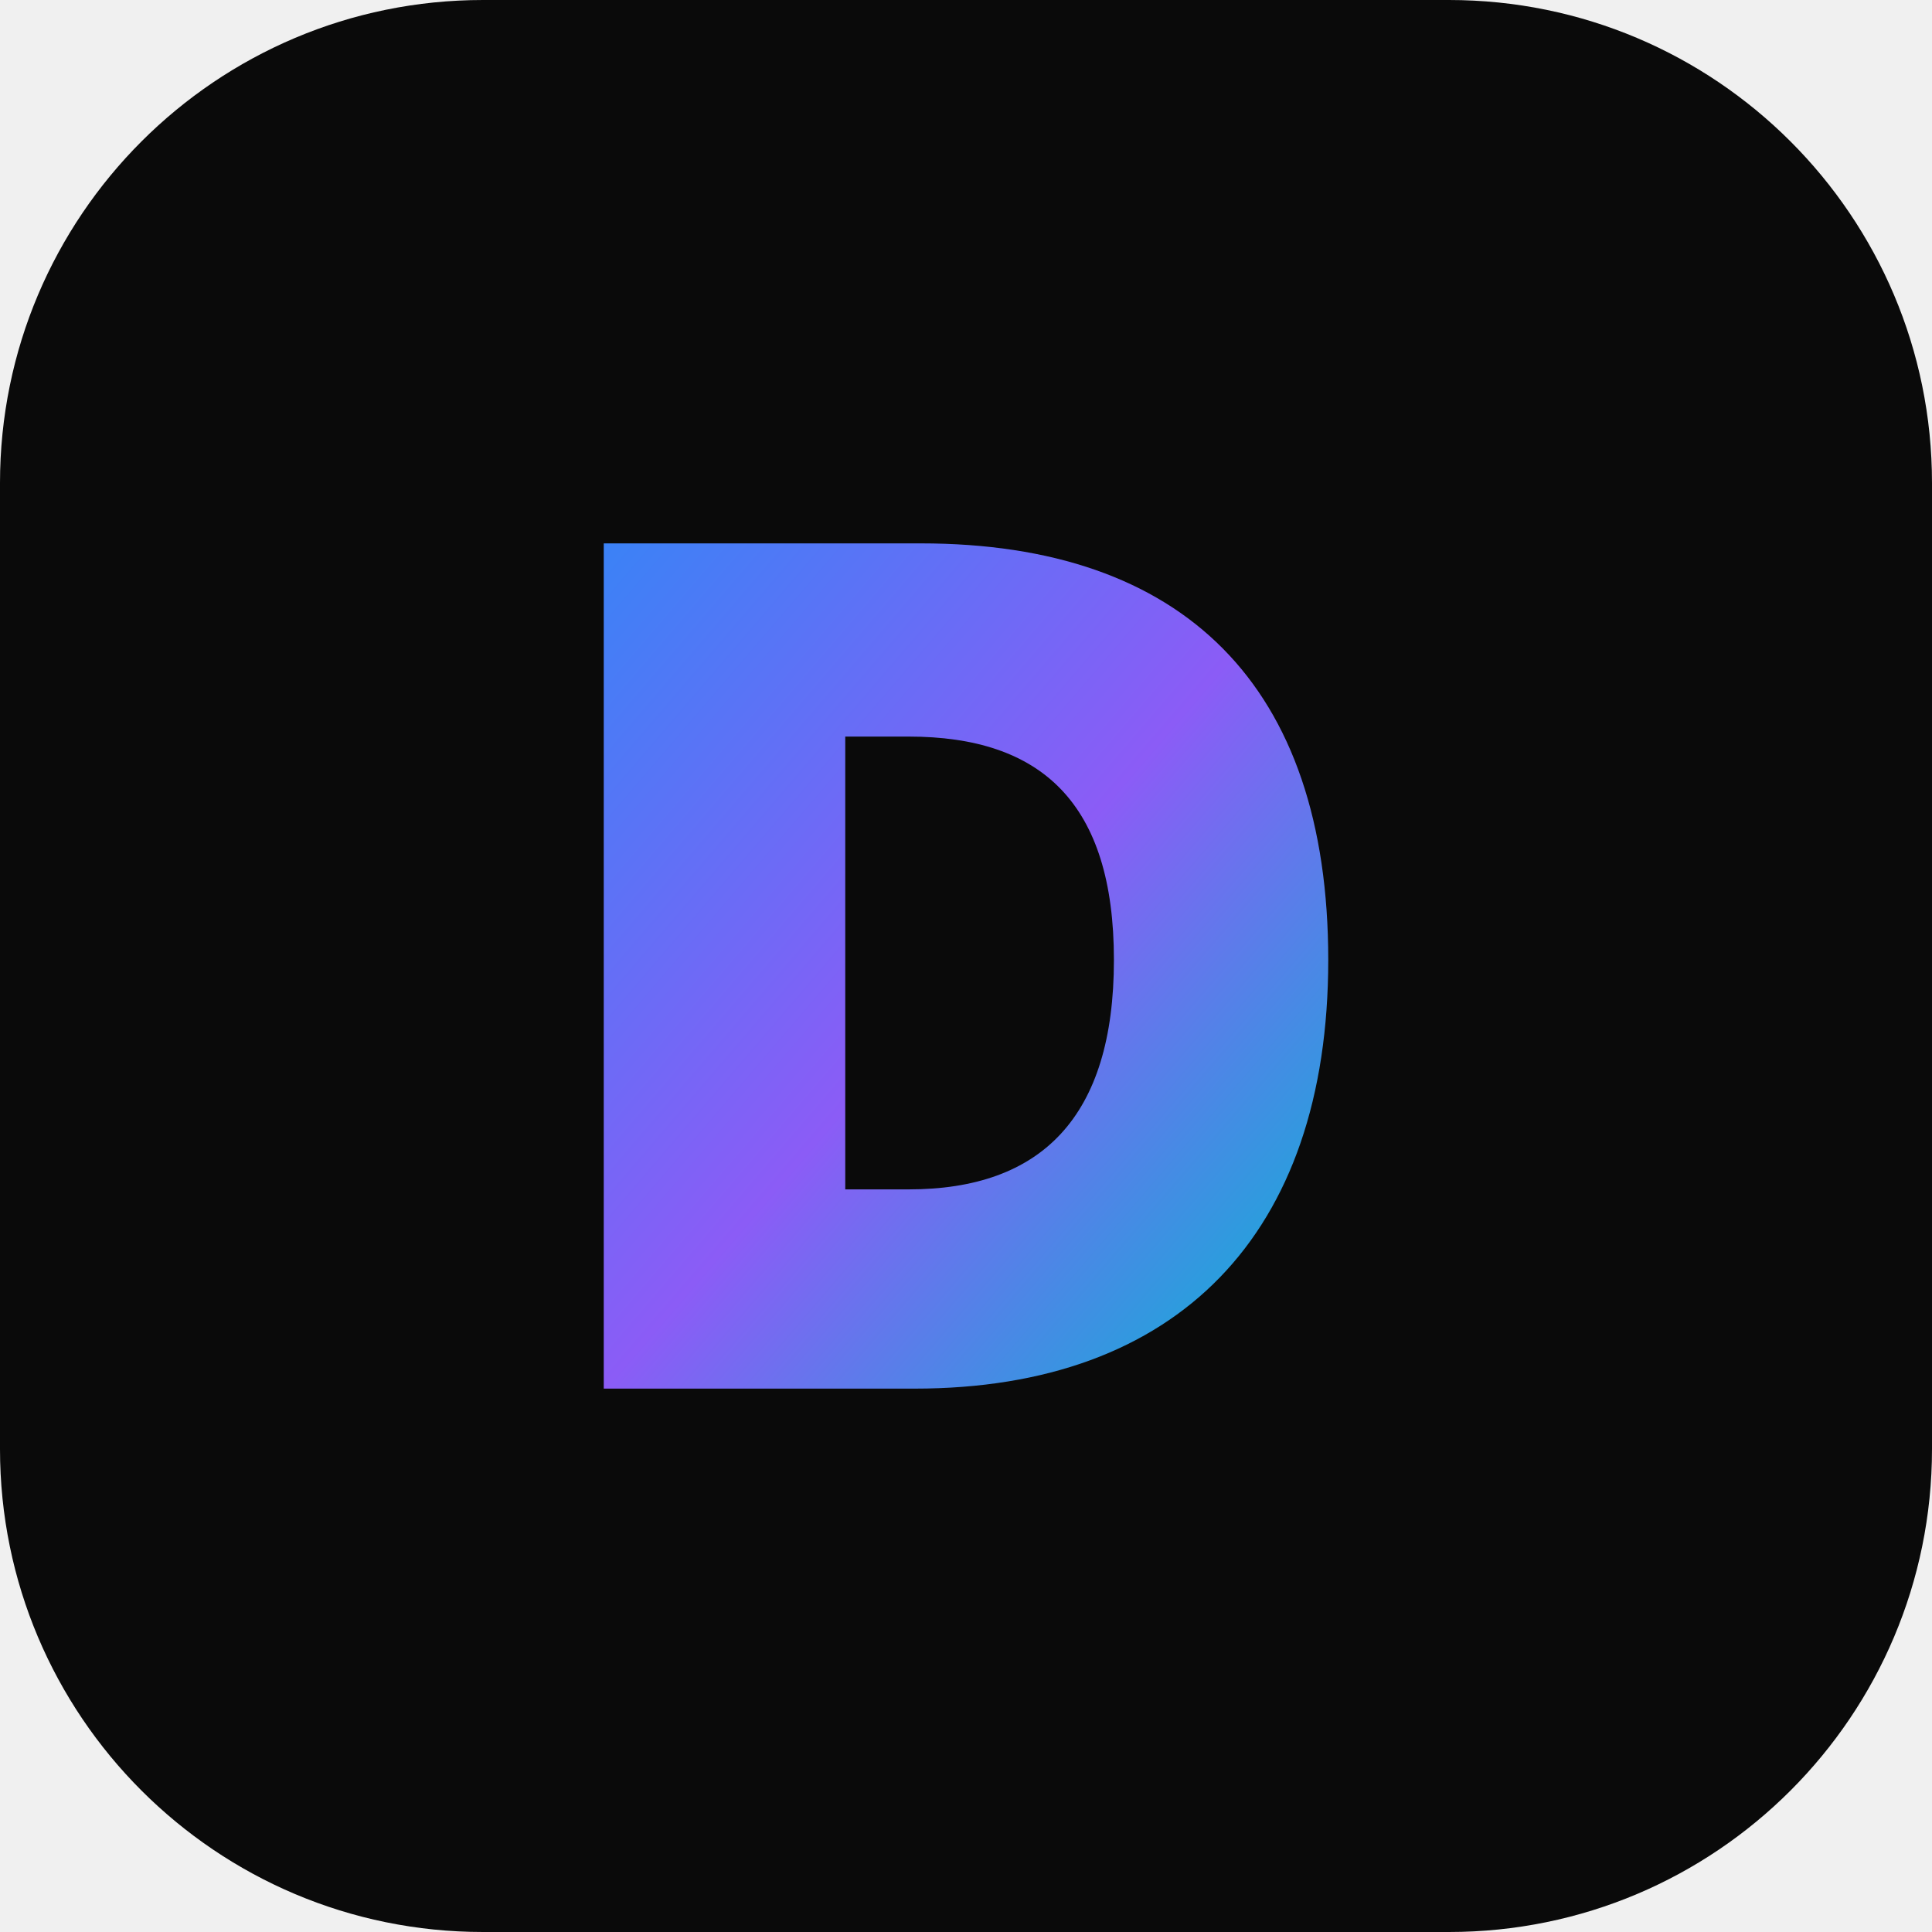
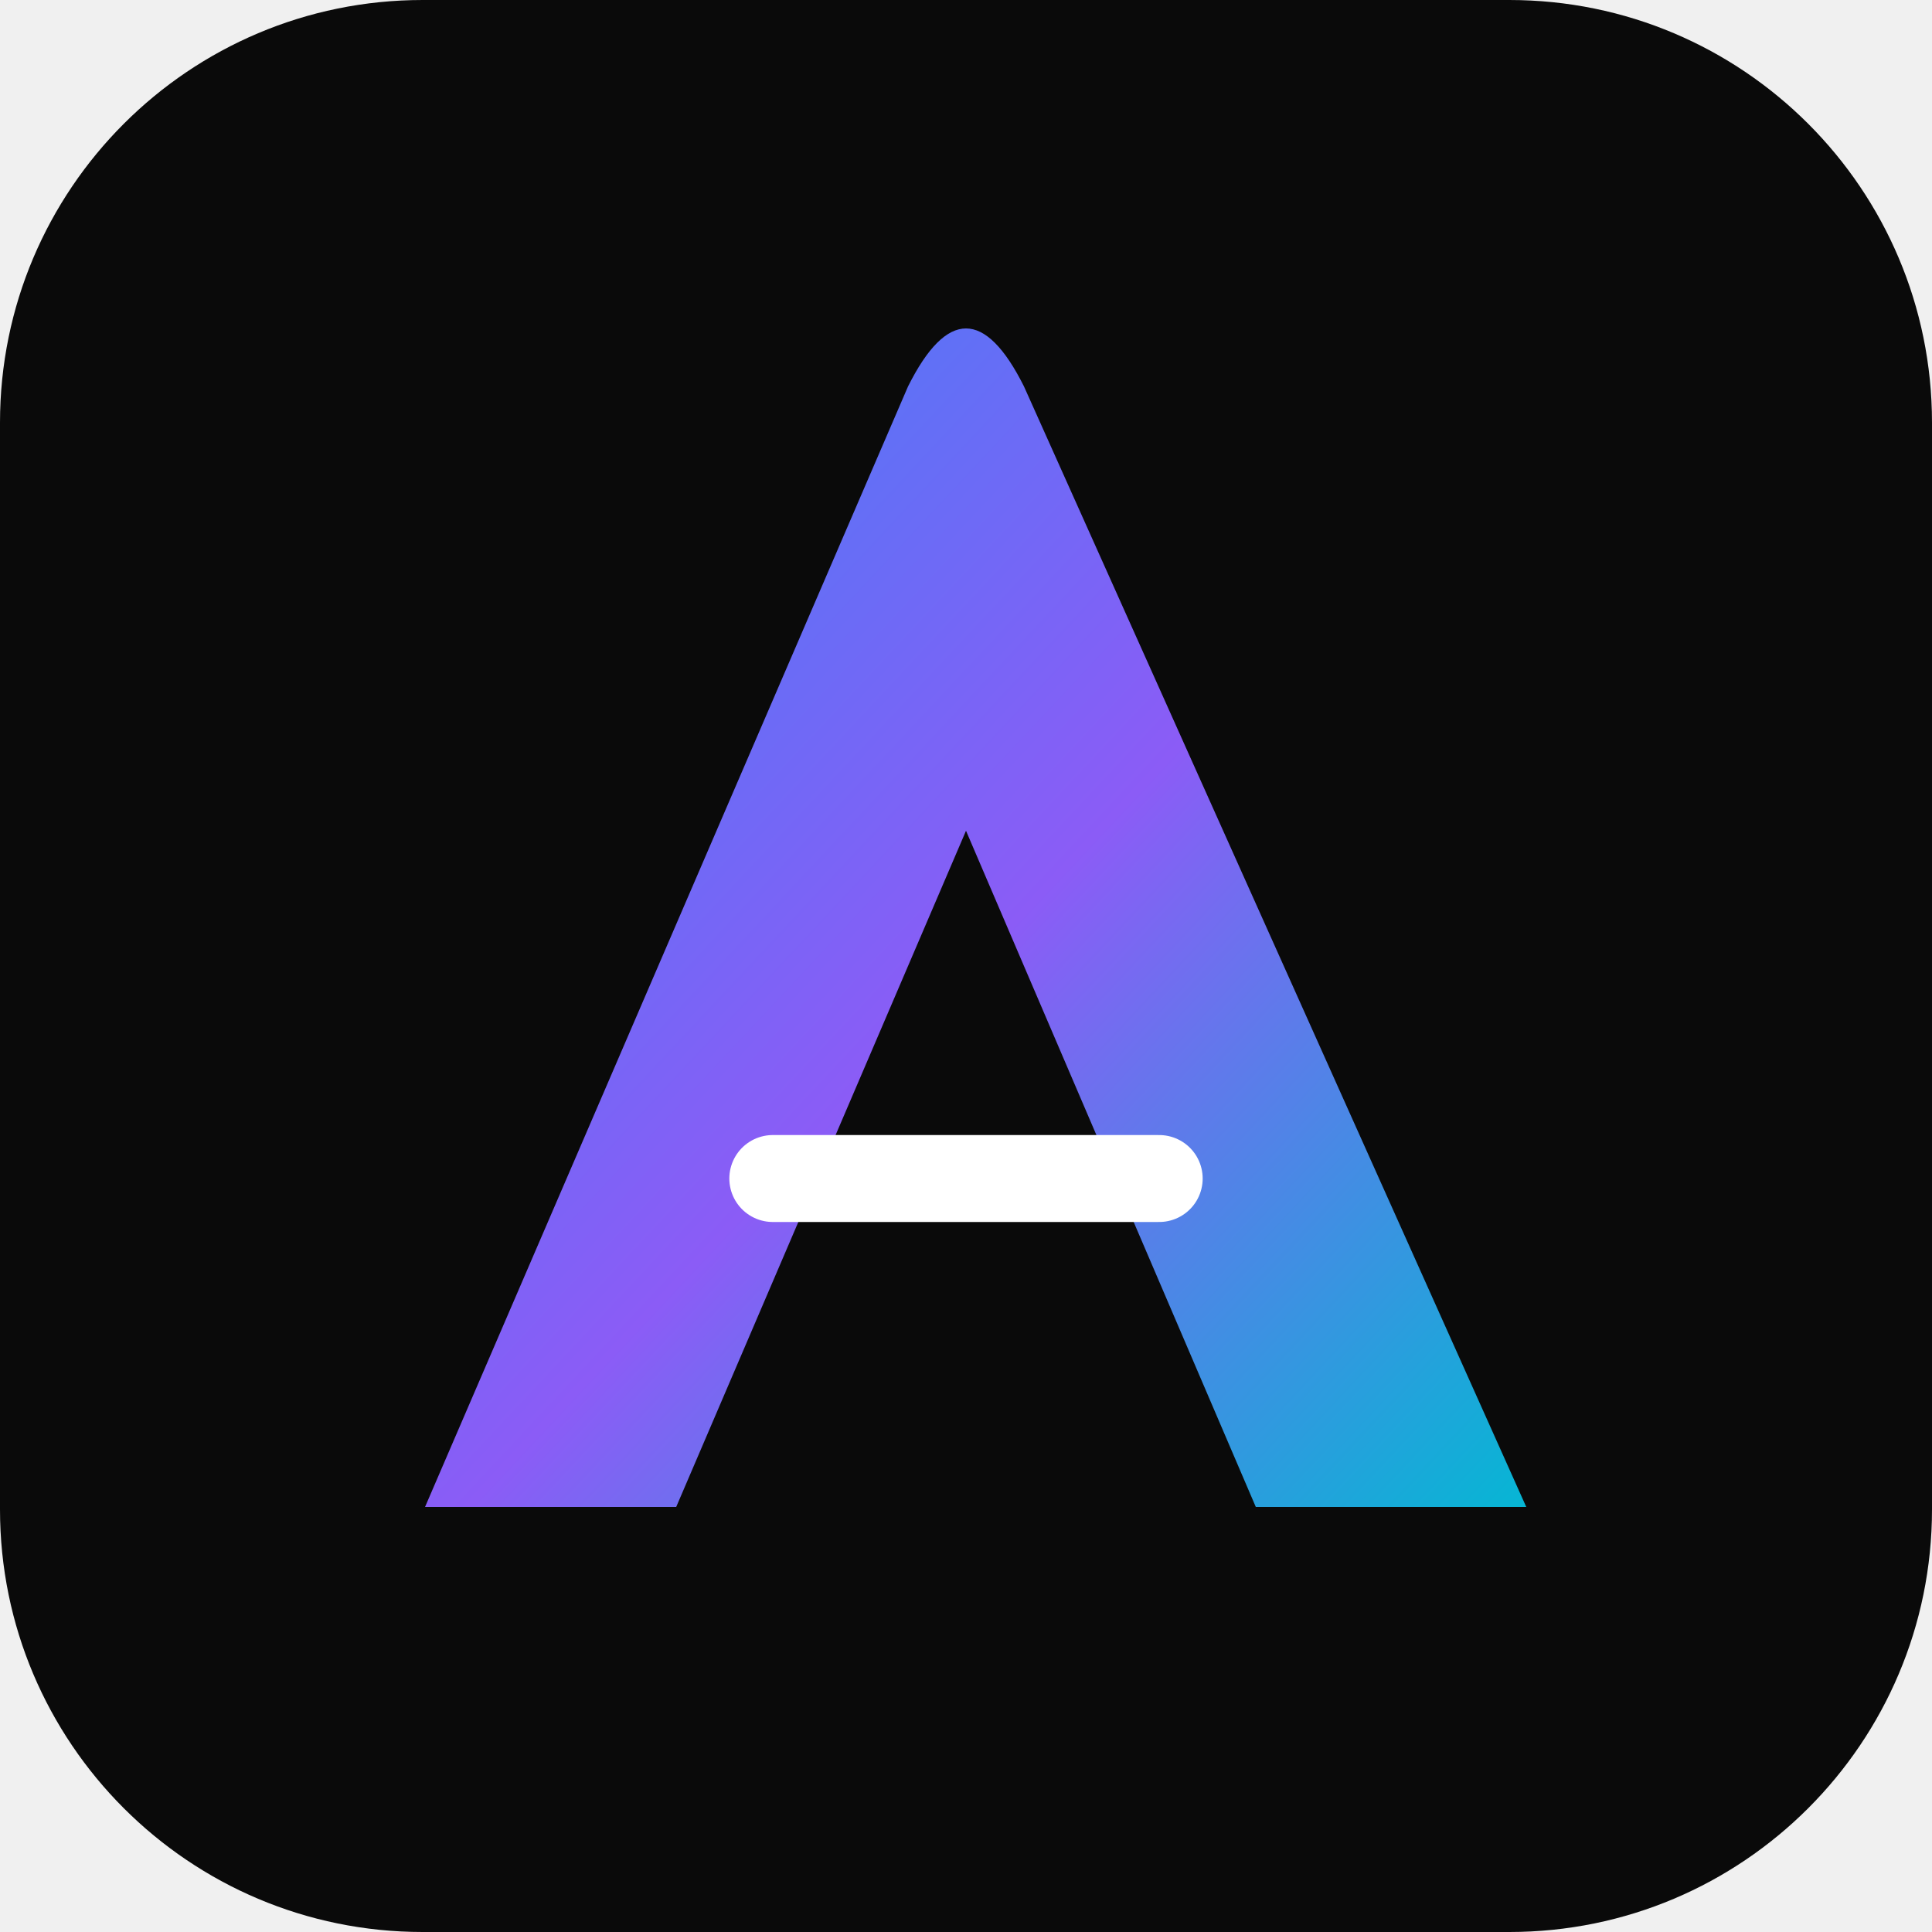
<svg xmlns="http://www.w3.org/2000/svg" viewBox="0 0 64 64" role="img" aria-labelledby="title">
  <defs>
    <linearGradient id="g" x1="0" y1="0" x2="1" y2="1">
      <stop offset="0%" stop-color="#3B82F6" />
-       <stop offset="50%" stop-color="#8B5CF6" />
+       <stop offset="52%" stop-color="#8B5CF6" />
      <stop offset="100%" stop-color="#06B6D4" />
    </linearGradient>
  </defs>
-   <rect width="64" height="64" rx="16" fill="#0A0A0A" />
-   <path d="M20 46V18h10.5c8.7 0 13.5 4.7 13.5 13.8S39 46 30.3 46H20Zm8-6.6h2.1c4.4 0 6.8-2.4 6.8-7.6s-2.4-7.4-6.8-7.4H28v15Z" fill="url(#g)" />
+   <rect width="64" height="64" rx="14" fill="#0A0A0A" />
+   <path d="M 14.08 49.92 L 30.08 12.8 Q 32 8.96 33.92 12.8 L 50.56 49.92 L 41.6 49.92 L 32 27.52 L 22.4 49.92 Z" fill="url(#g)" />
+   <path d="M 25.6 39.04 H 38.4" stroke="#FFFFFF" stroke-width="2.88" stroke-linecap="round" />
</svg>
